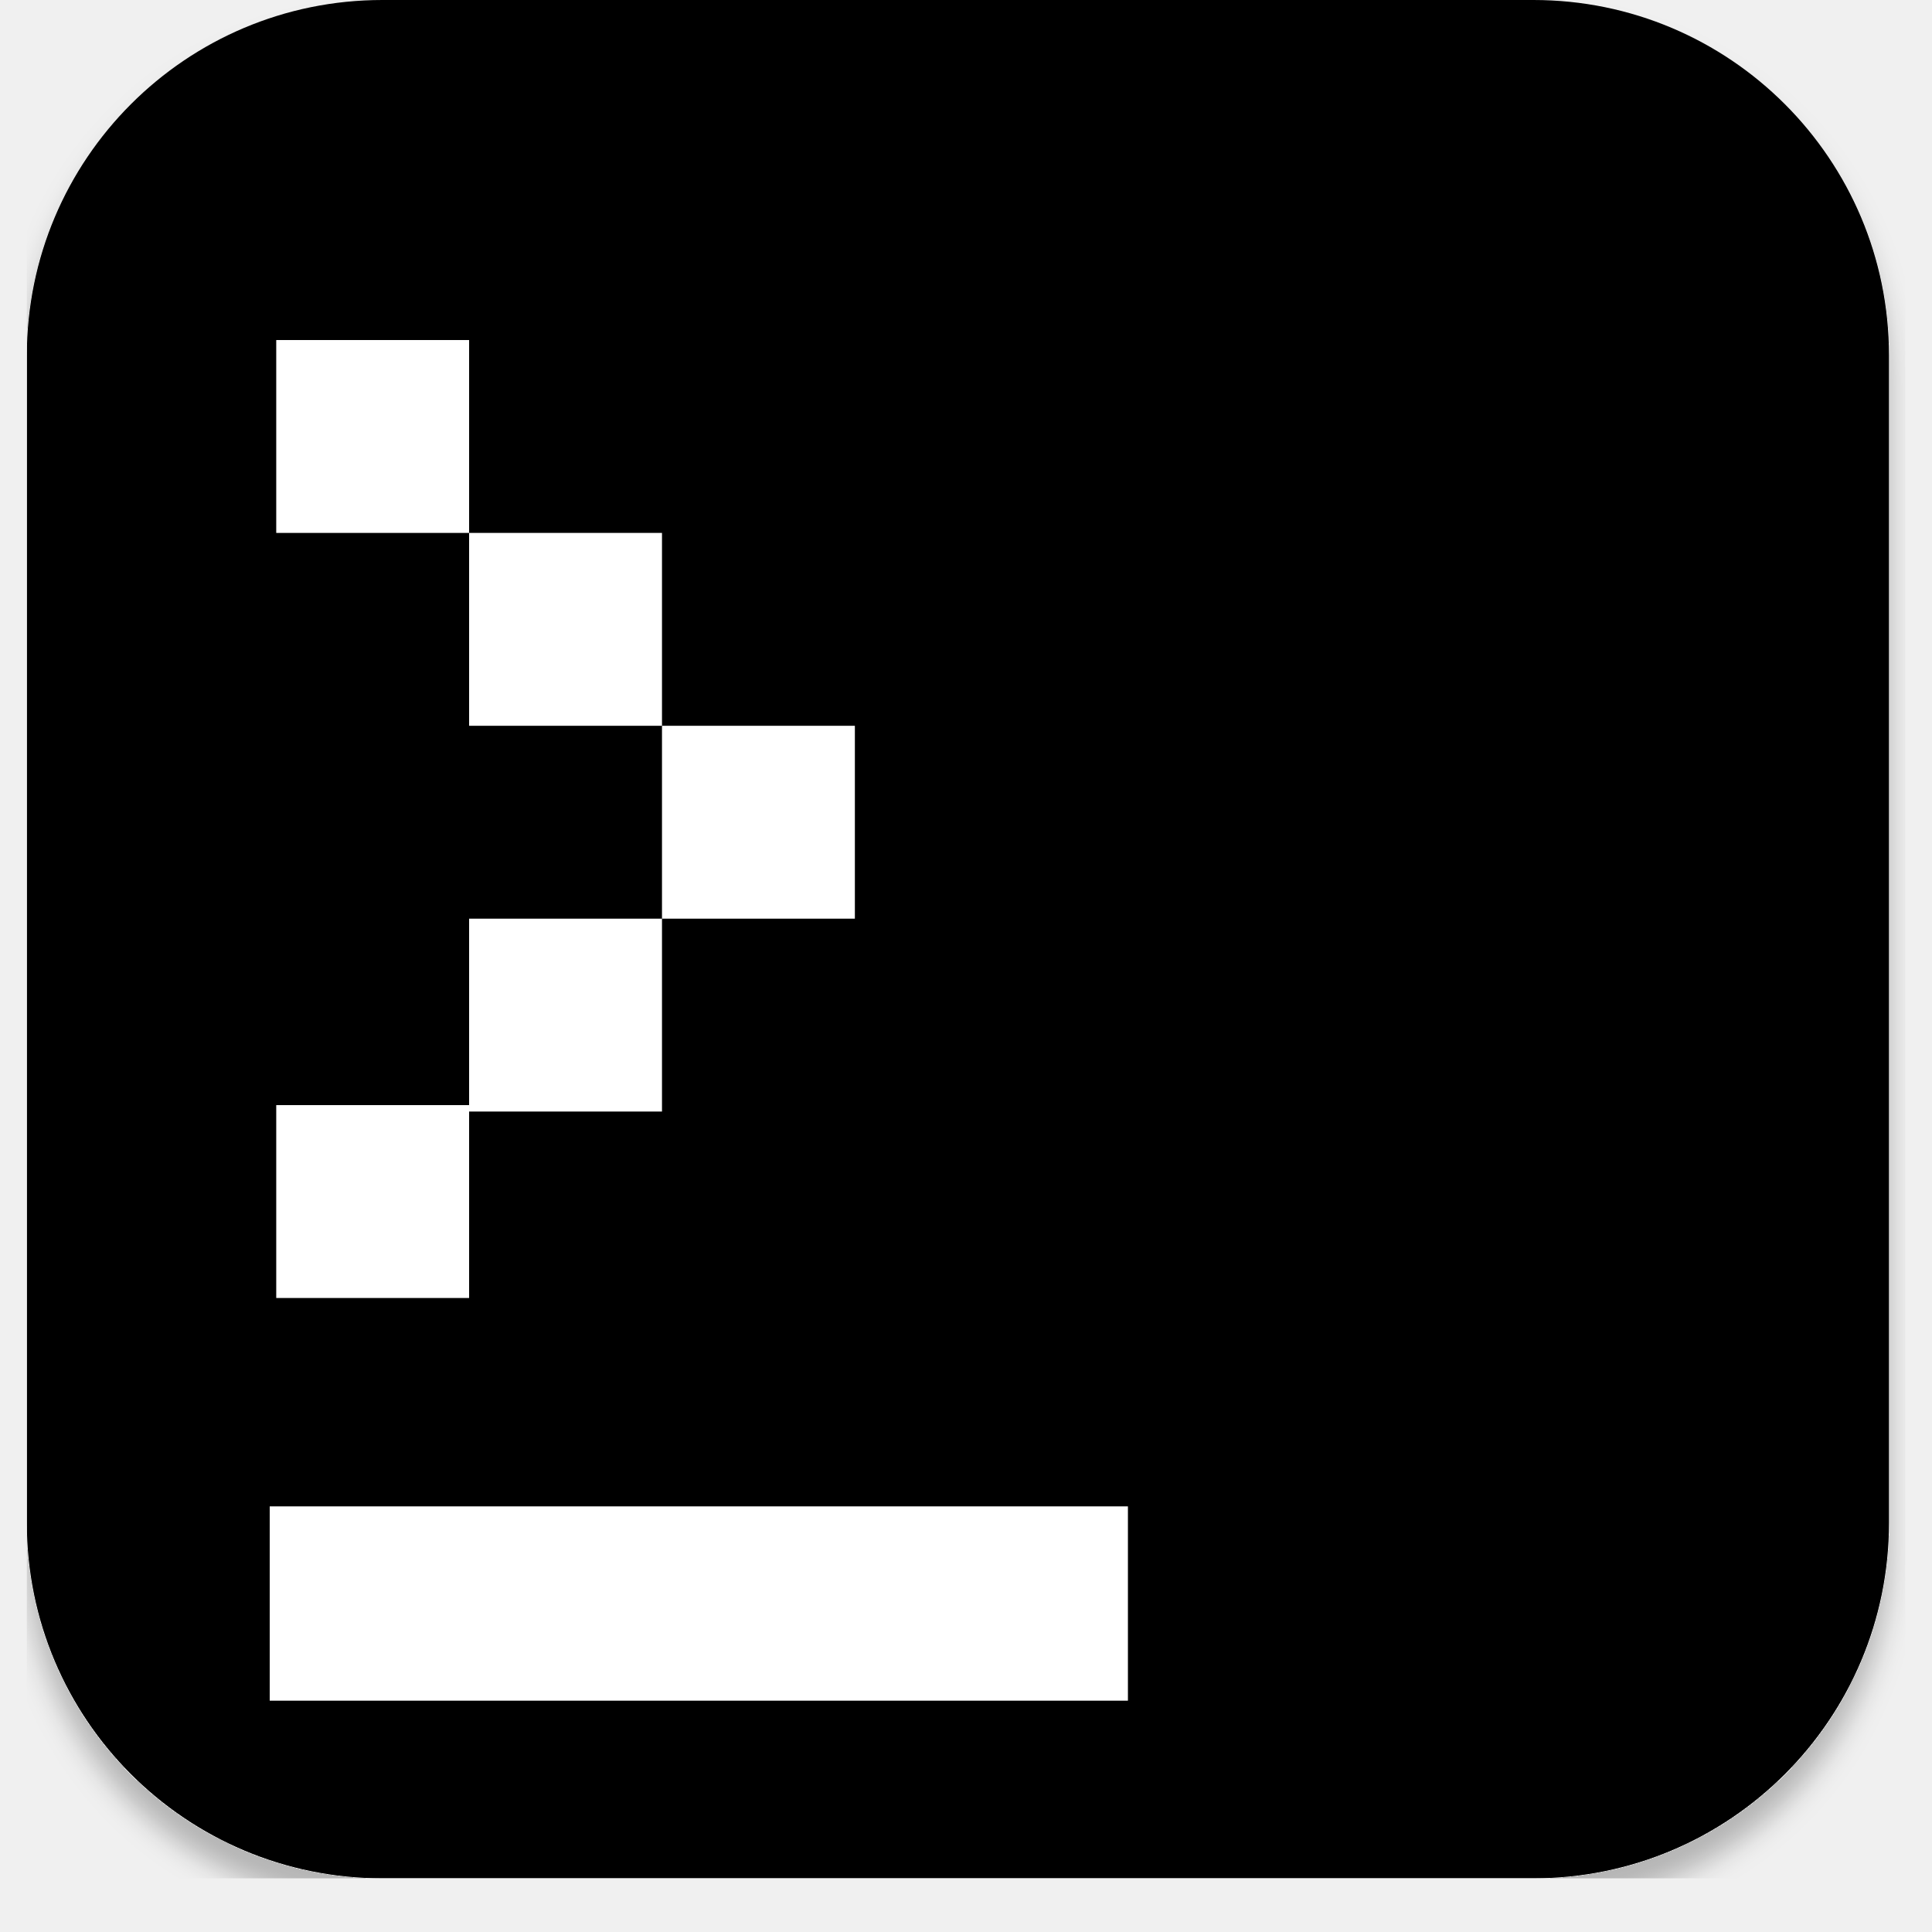
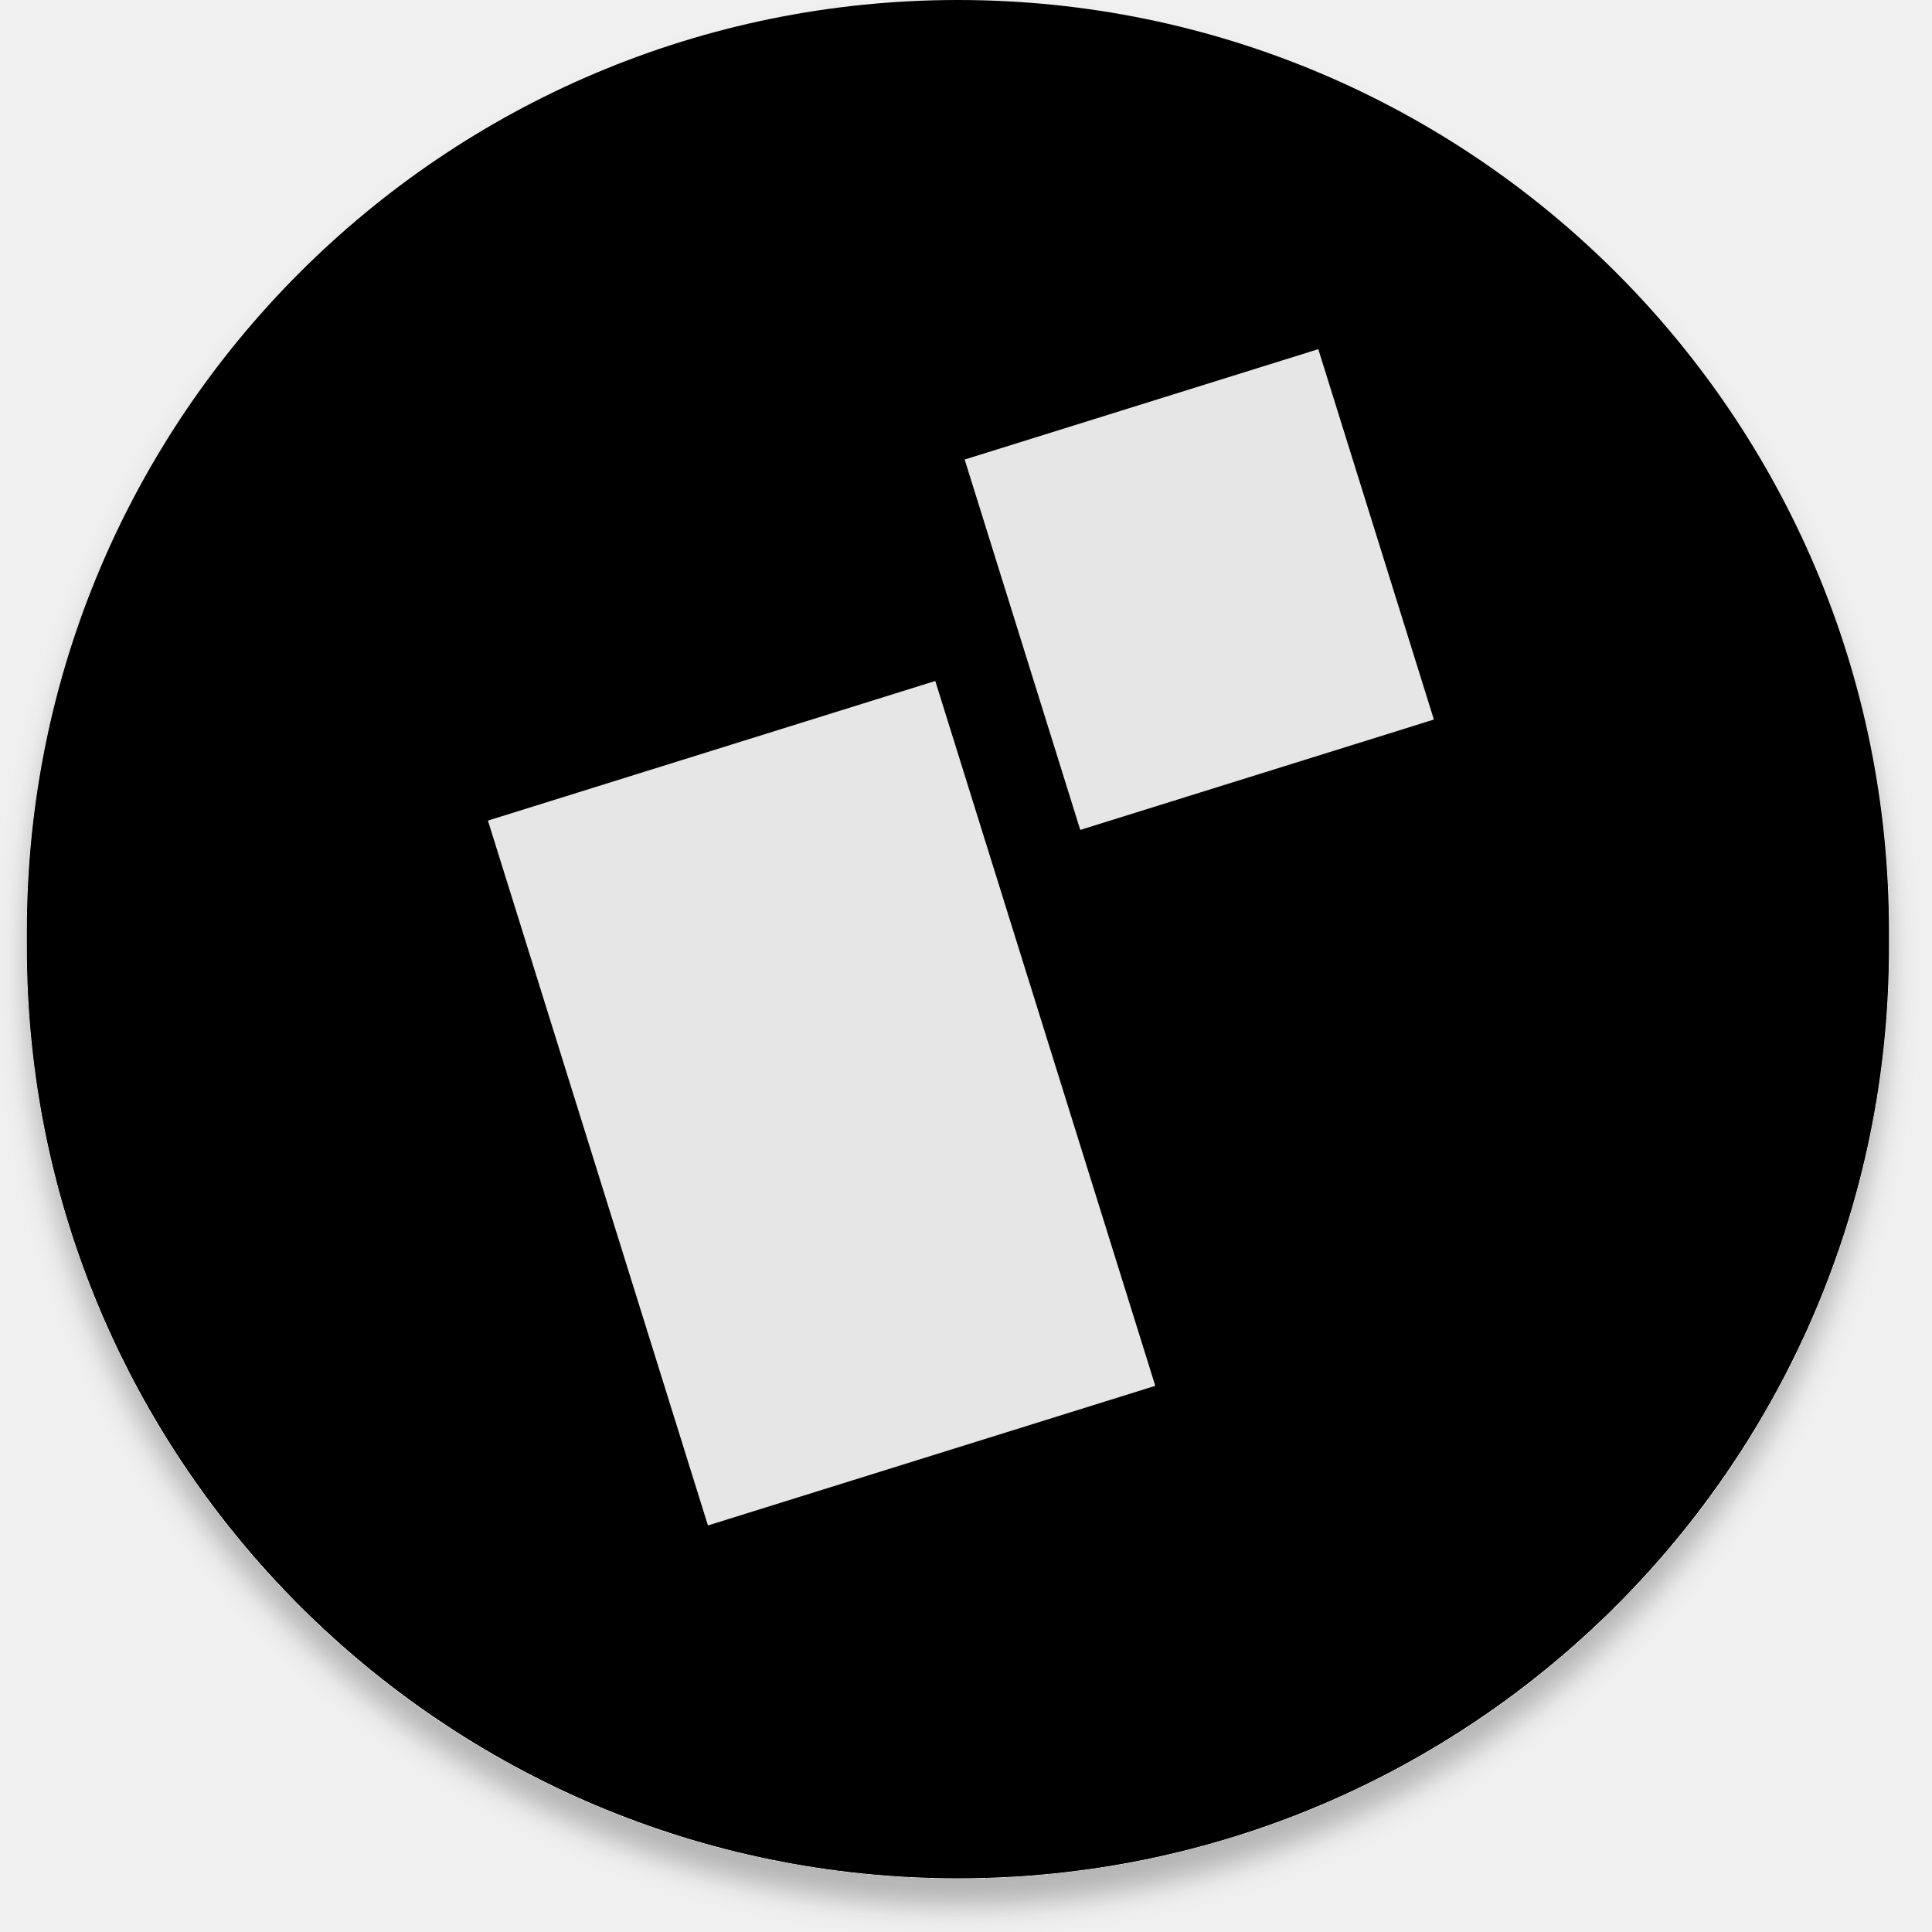
<svg xmlns="http://www.w3.org/2000/svg" width="288" height="288" viewBox="0 0 288 288" fill="none">
-   <g clip-path="url(#clip0_51_2)" filter="url(#filter0_d_51_2)">
-     <rect x="4" width="277.586" height="280" rx="53" fill="black" />
-     <rect x="41.178" y="164.738" width="28.752" height="28.752" fill="white" />
-     <rect x="69.93" y="136.944" width="28.752" height="28.752" fill="white" />
-     <rect x="98.682" y="108.192" width="28.752" height="28.752" fill="white" />
-     <rect x="69.93" y="79.44" width="28.752" height="28.752" fill="white" />
-     <rect x="41.178" y="50.69" width="28.752" height="28.752" fill="white" />
-     <rect x="40.207" y="224.553" width="127.931" height="28.965" fill="white" />
+   <g filter="url(#filter0_d_51_2)">
+     <rect x="4" width="277.586" height="280" rx="138.793" fill="black" />
+     <rect x="139.749" y="100.884" width="111.073" height="70.858" transform="rotate(72.666 139.749 100.884)" fill="#E6E6E6" stroke="black" />
+     <rect x="196.843" y="51.422" width="58.841" height="56.222" transform="rotate(72.666 196.843 51.4217)" fill="#E6E6E6" stroke="black" />
  </g>
  <defs>
    <filter id="filter0_d_51_2" x="0" y="0" width="288" height="288" filterUnits="userSpaceOnUse" color-interpolation-filters="sRGB">
      <feFlood flood-opacity="0" result="BackgroundImageFix" />
      <feColorMatrix in="SourceAlpha" type="matrix" values="0 0 0 0 0 0 0 0 0 0 0 0 0 0 0 0 0 0 127 0" result="hardAlpha" />
      <feOffset dy="4" />
      <feGaussianBlur stdDeviation="2" />
      <feComposite in2="hardAlpha" operator="out" />
      <feColorMatrix type="matrix" values="0 0 0 0 0 0 0 0 0 0 0 0 0 0 0 0 0 0 0.25 0" />
      <feBlend mode="normal" in2="BackgroundImageFix" result="effect1_dropShadow_51_2" />
      <feBlend mode="normal" in="SourceGraphic" in2="effect1_dropShadow_51_2" result="shape" />
    </filter>
-     <clipPath id="clip0_51_2">
-       <rect width="280" height="280" fill="white" transform="translate(4)" />
-     </clipPath>
  </defs>
</svg>
